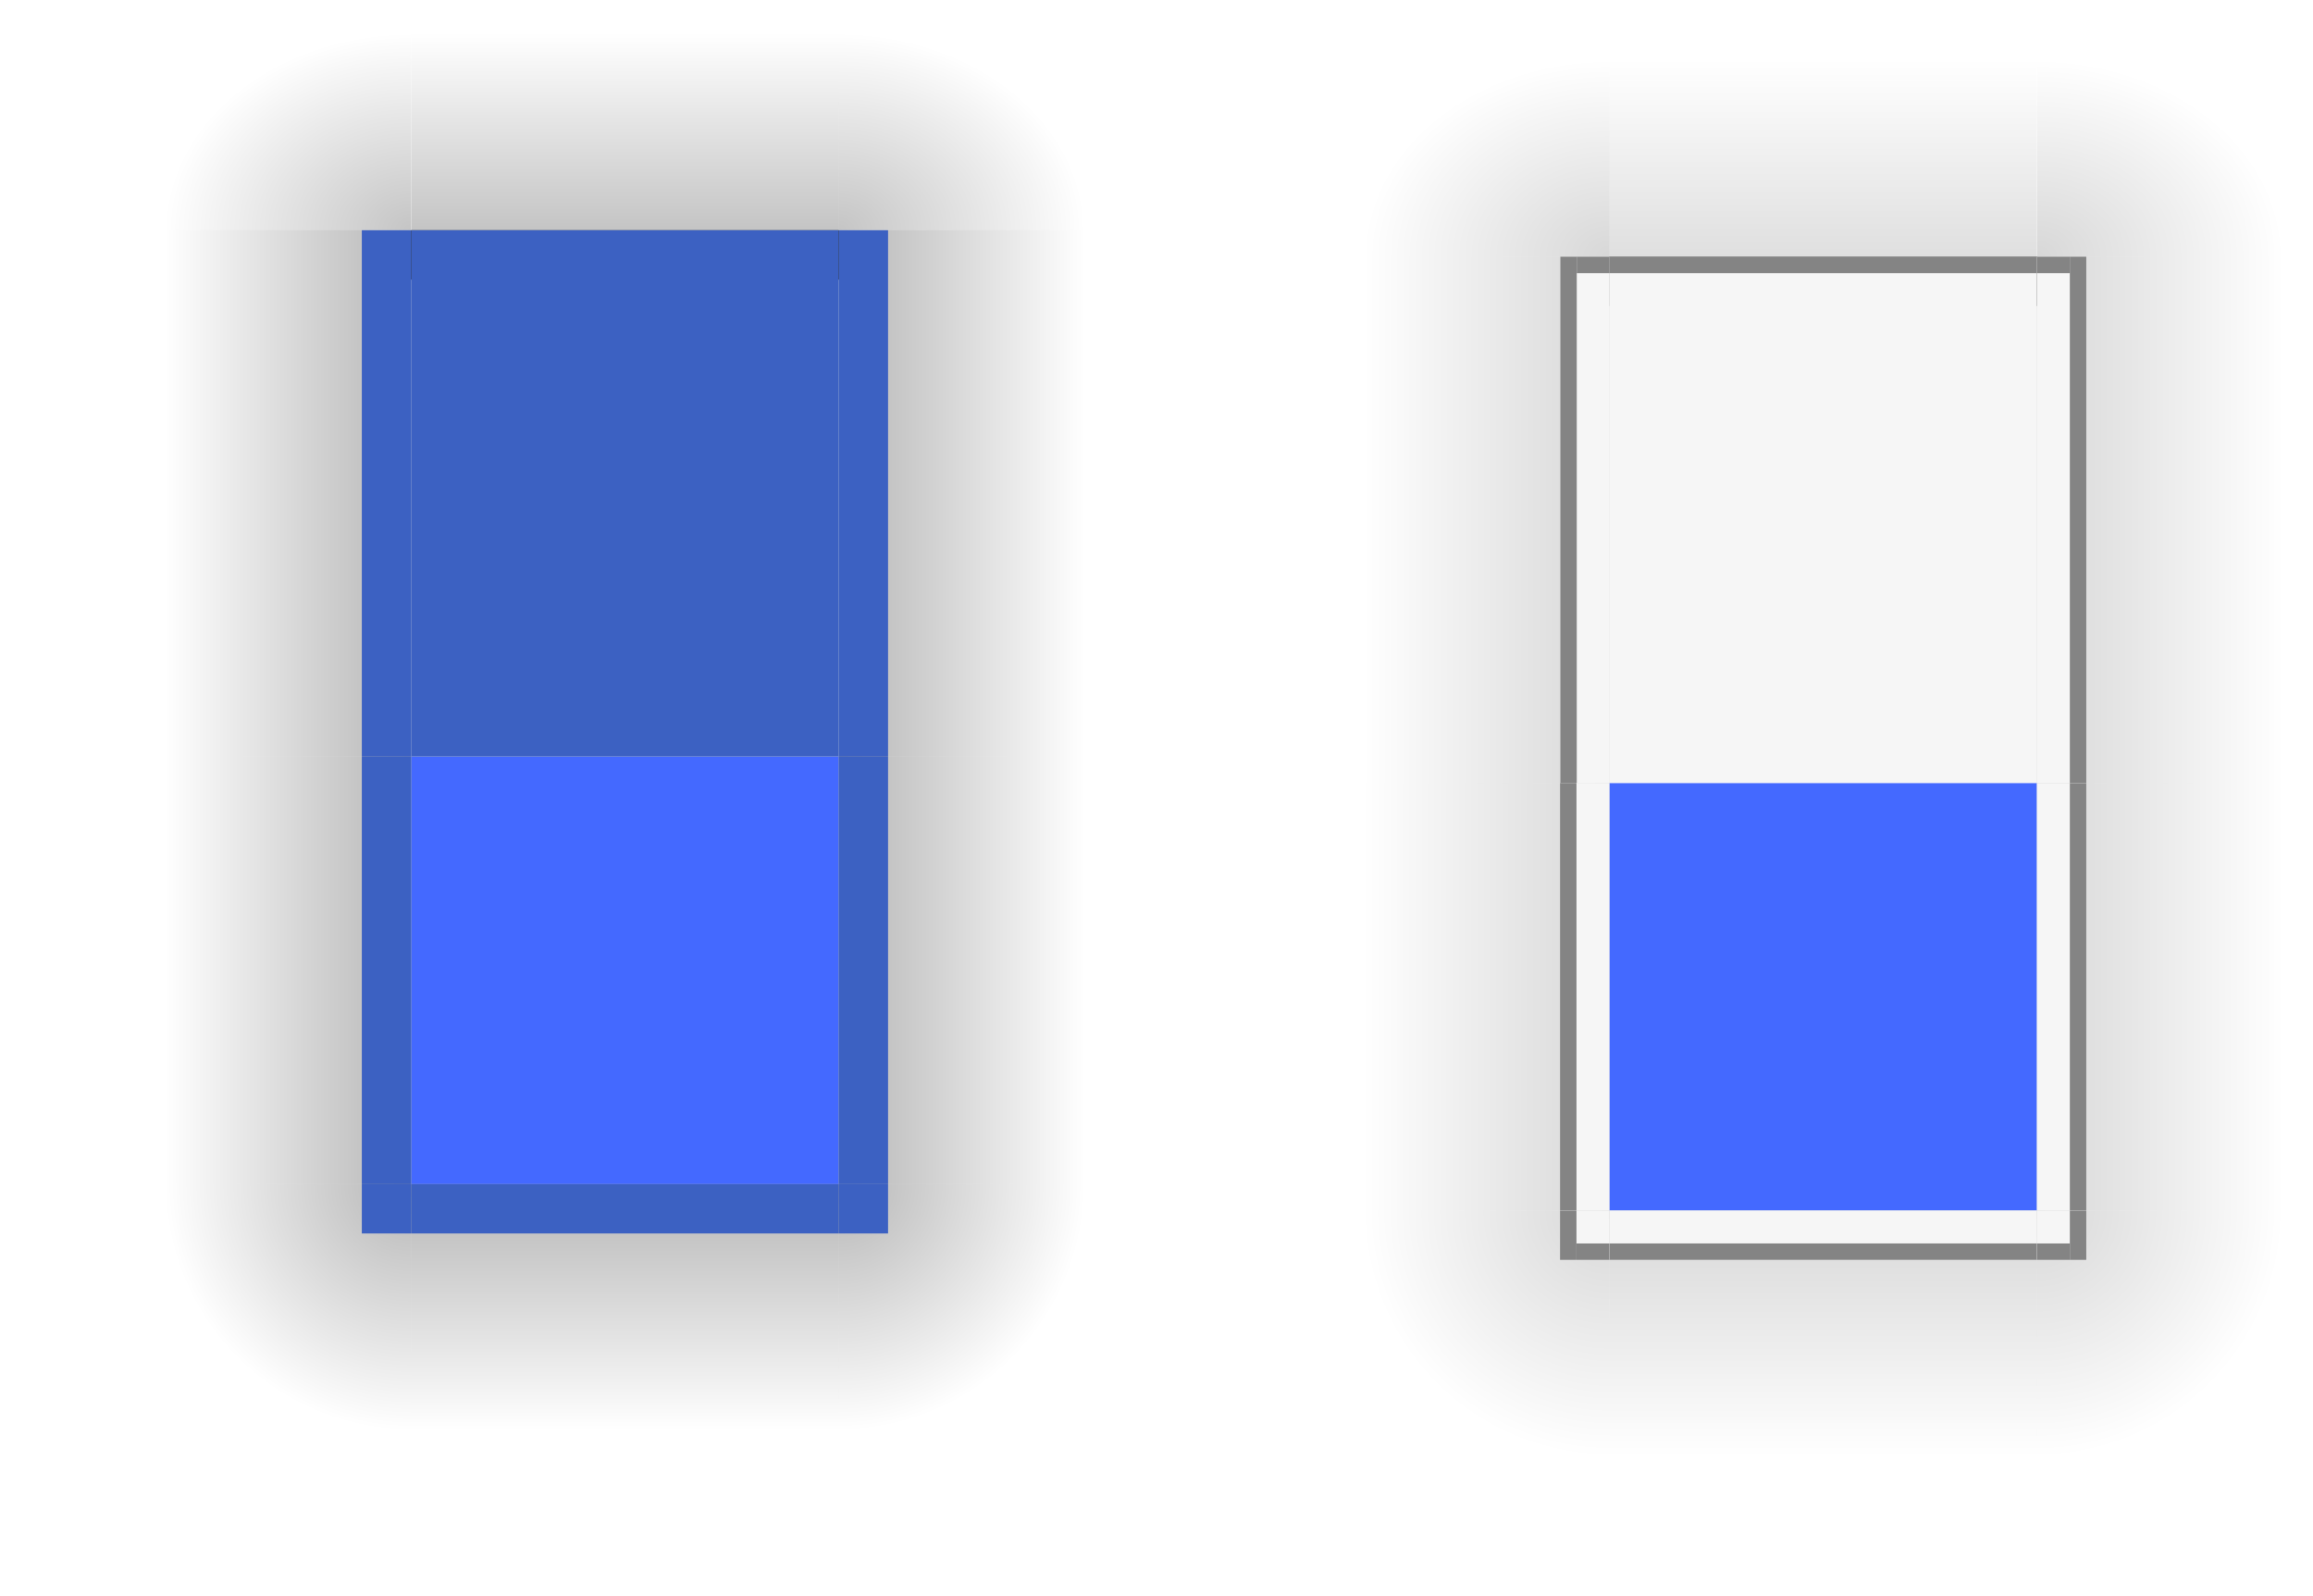
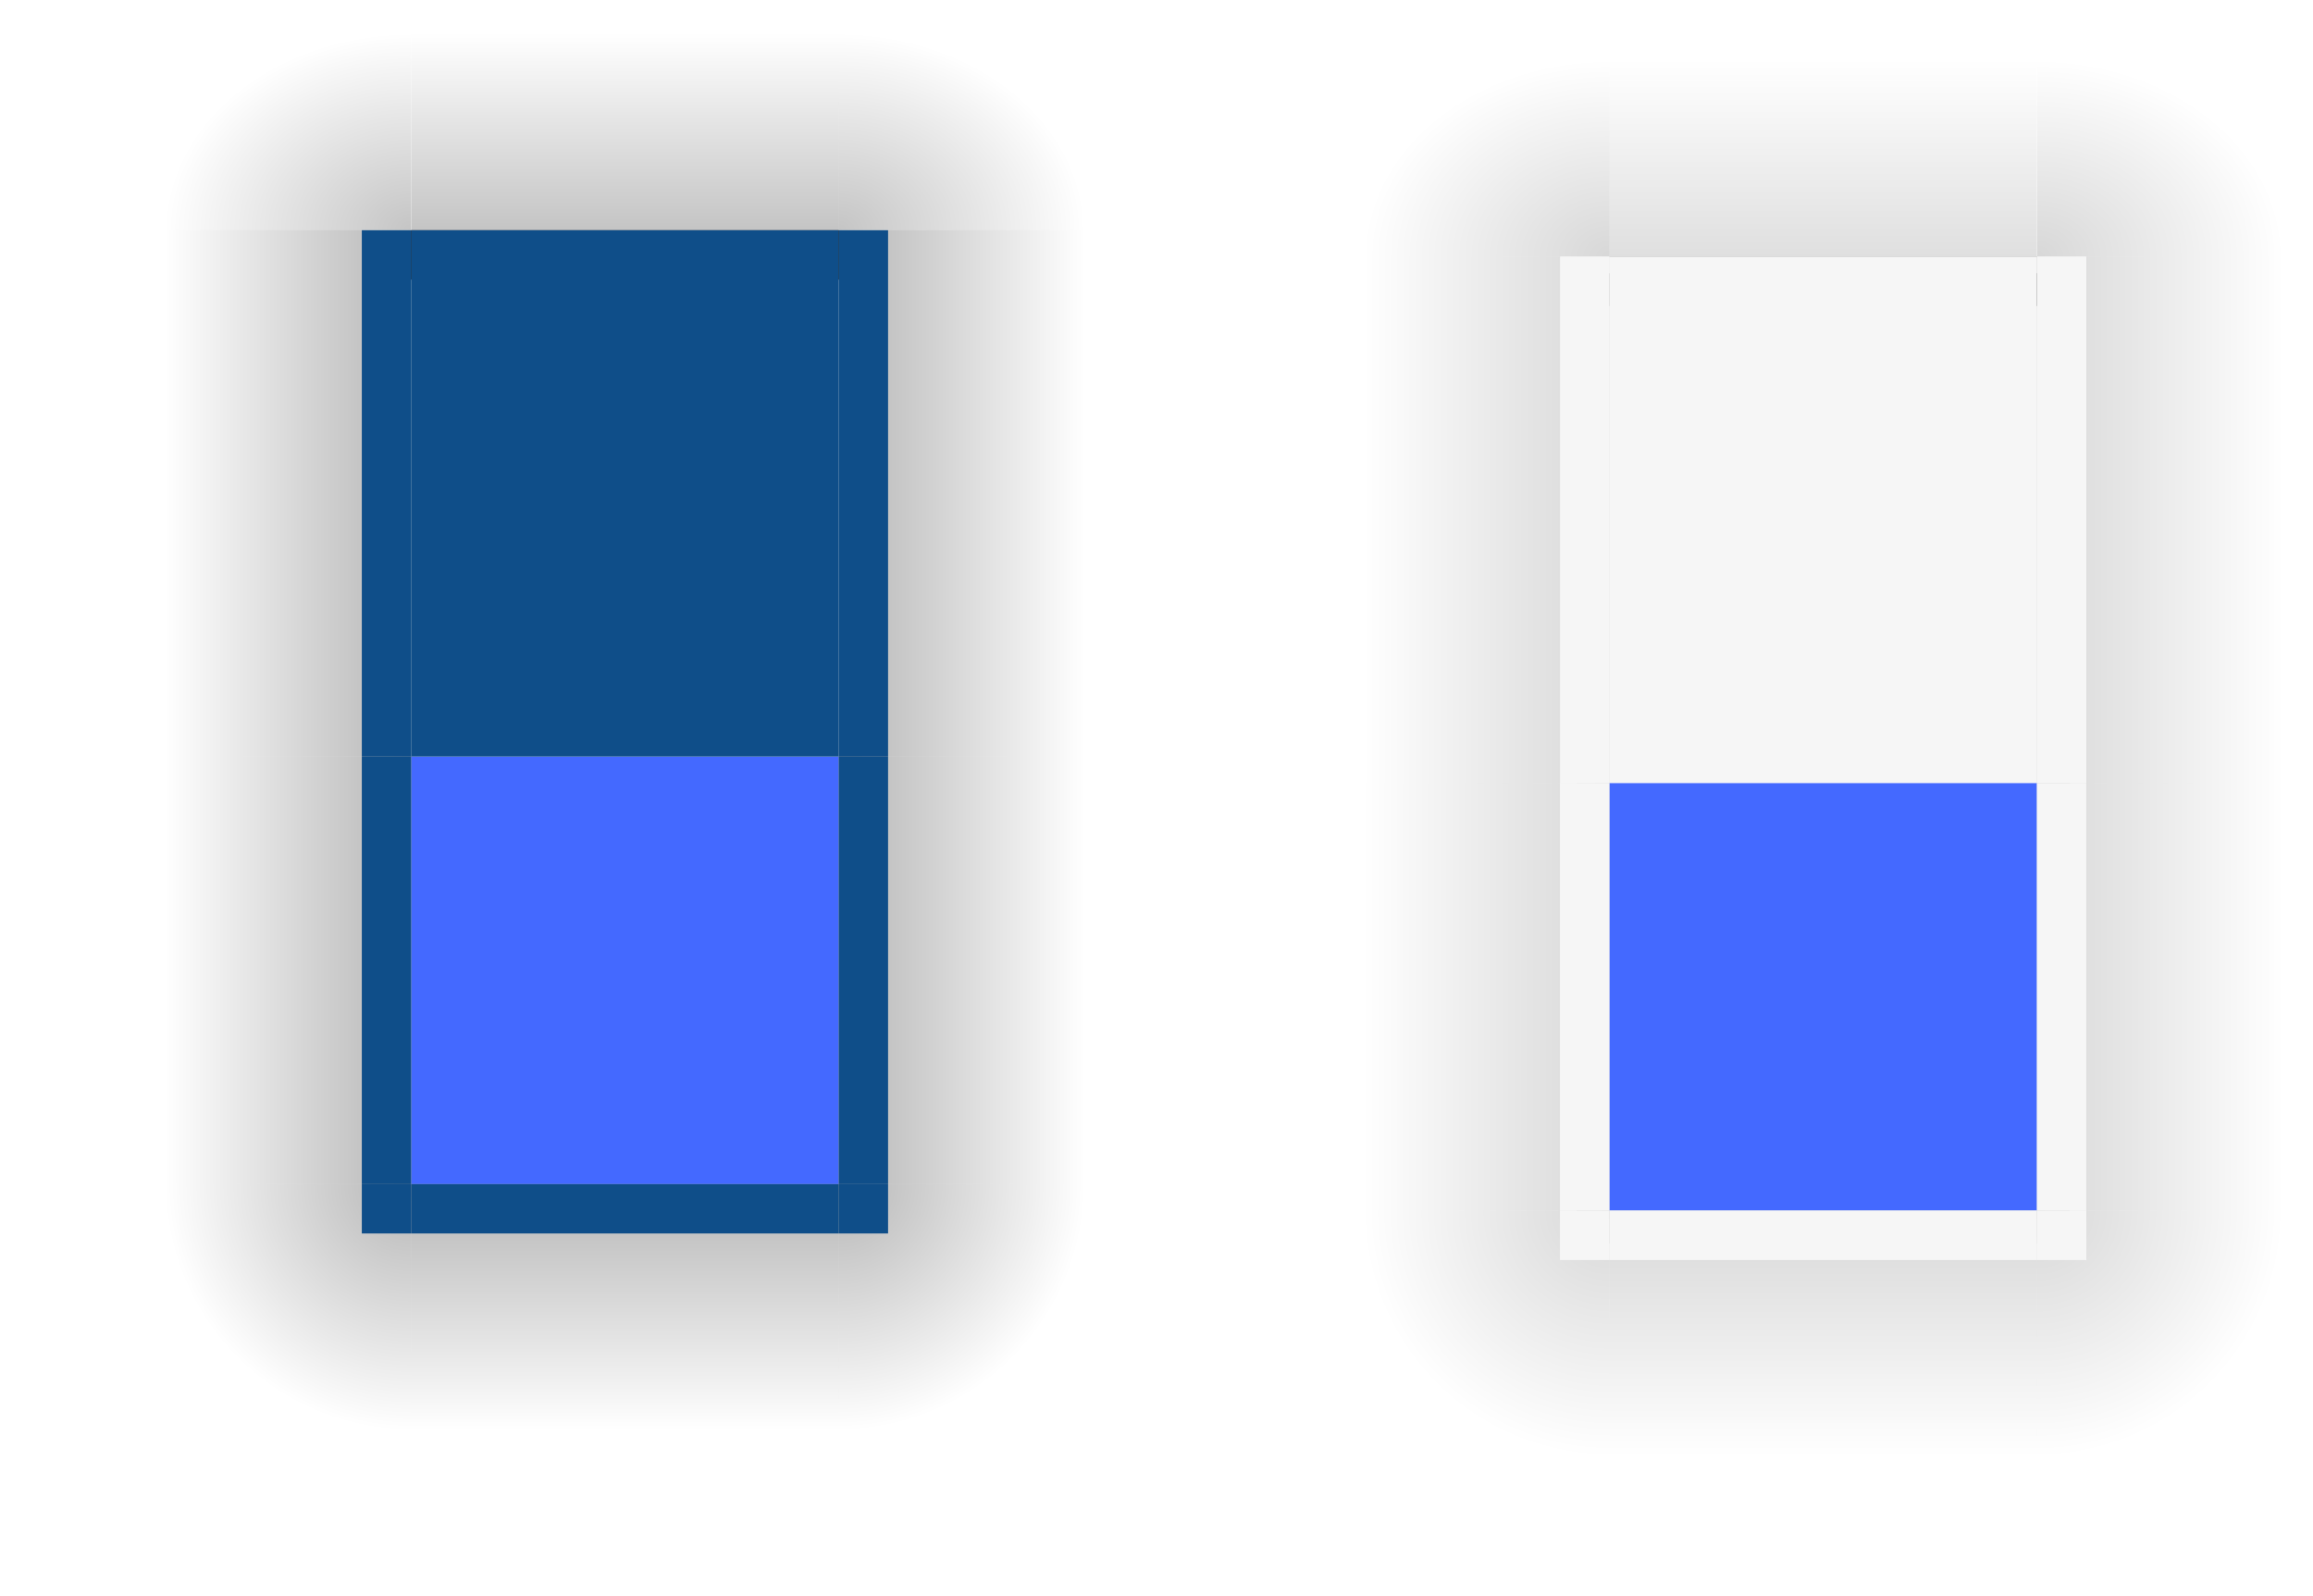
<svg xmlns="http://www.w3.org/2000/svg" xmlns:ns1="http://www.openswatchbook.org/uri/2009/osb" xmlns:xlink="http://www.w3.org/1999/xlink" width="140.643" height="97" viewBox="0 0 140.643 97" version="1.1" id="svg925">
  <defs id="defs919">
    <linearGradient id="linearGradient961" ns1:paint="solid">
      <stop style="stop-color:#000000;stop-opacity:1;" offset="0" id="stop959" />
    </linearGradient>
    <linearGradient id="decoration-inactive-border" ns1:paint="solid">
-       <stop style="stop-color:#848484;stop-opacity:1;" offset="0" id="stop923" />
+       <stop style="stop-color:#f6f6f6;stop-opacity:1;" offset="0" id="stop923" />
    </linearGradient>
    <linearGradient id="decoration-inactive-body" ns1:paint="solid">
      <stop style="stop-color:#f6f6f6;stop-opacity:1;" offset="0" id="stop916" />
    </linearGradient>
    <linearGradient id="activecorner">
      <stop style="stop-color:#000000;stop-opacity:0.229" offset="0" id="stop913" />
      <stop style="stop-color:#000000;stop-opacity:0;" offset="1" id="stop915" />
    </linearGradient>
    <linearGradient id="inactive">
      <stop style="stop-color:#000000;stop-opacity:0.156" offset="0" id="stop924" />
      <stop style="stop-color:#000000;stop-opacity:0;" offset="1" id="stop926" />
    </linearGradient>
    <linearGradient id="linearGradient848">
      <stop id="stop844" offset="0" style="stop-color:#000000;stop-opacity:0.288" />
      <stop id="stop846" offset="1" style="stop-color:#000000;stop-opacity:0;" />
    </linearGradient>
    <linearGradient y2="629.33" x2="-588.583" y1="629.33" x1="-603.583" gradientUnits="userSpaceOnUse" id="linearGradient1465" xlink:href="#linearGradient848" />
    <linearGradient y2="629.33" x2="-588.583" y1="629.33" x1="-603.583" gradientUnits="userSpaceOnUse" id="linearGradient1481" xlink:href="#linearGradient848" />
    <radialGradient gradientTransform="matrix(1.9347196e-6,2,-2,1.9347195e-6,674.5129,1882.262)" gradientUnits="userSpaceOnUse" r="7.5" fy="642.52" fx="-614" cy="642.52" cx="-614" id="radialGradient1493" xlink:href="#linearGradient848" />
    <radialGradient r="7.5" fy="642.52" fx="-614" cy="642.52" cx="-614" gradientTransform="matrix(1.9347196e-6,2,-2,1.9347195e-6,674.5129,1882.262)" gradientUnits="userSpaceOnUse" id="radialGradient1505" xlink:href="#linearGradient848" />
    <linearGradient y2="629.33" x2="-588.583" y1="629.33" x1="-603.583" gradientUnits="userSpaceOnUse" id="linearGradient869" xlink:href="#linearGradient848" />
    <linearGradient y2="629.33" x2="-588.583" y1="629.33" x1="-603.583" gradientUnits="userSpaceOnUse" id="linearGradient886" xlink:href="#linearGradient848" />
    <radialGradient gradientUnits="userSpaceOnUse" gradientTransform="matrix(1.999998,0.00297325,-0.0023786,1.600004,614.7842,-390.0896)" r="7.5" fy="573.519" fx="-602.509" cy="573.519" cx="-602.509" id="radialGradient941" xlink:href="#activecorner" />
    <radialGradient r="7.5" fy="573.519" fx="-602.509" cy="573.519" cx="-602.509" gradientTransform="matrix(1.999998,0.00297325,-0.0023786,1.600004,592.3818,-331.3213)" gradientUnits="userSpaceOnUse" id="radialGradient897" xlink:href="#activecorner" />
    <linearGradient y2="629.33" x2="-588.583" y1="629.33" x1="-603.583" gradientUnits="userSpaceOnUse" id="linearGradient899" xlink:href="#linearGradient848" />
    <linearGradient y2="629.33" x2="-588.583" y1="629.33" x1="-603.583" gradientUnits="userSpaceOnUse" id="linearGradient963" xlink:href="#inactive" gradientTransform="translate(90.18227,0.4810004)" />
    <radialGradient r="7.5" fy="642.52" fx="-614" cy="642.52" cx="-614" gradientTransform="matrix(1.9347196e-6,2,-2,1.9347195e-6,749.0412,1875.464)" gradientUnits="userSpaceOnUse" id="radialGradient969" xlink:href="#inactive" />
    <linearGradient y2="629.33" x2="-588.583" y1="629.33" x1="-603.583" gradientUnits="userSpaceOnUse" id="linearGradient973" xlink:href="#inactive" />
    <radialGradient r="7.5" fy="573.519" fx="-602.509" cy="573.519" cx="-602.509" gradientTransform="matrix(1.999998,0.00297325,-0.0023786,1.600004,698.2047,-340.3933)" gradientUnits="userSpaceOnUse" id="radialGradient975" xlink:href="#inactive" />
    <linearGradient y2="629.33" x2="-588.583" y1="629.33" x1="-603.583" gradientUnits="userSpaceOnUse" id="linearGradient977" xlink:href="#inactive" gradientTransform="matrix(1,0,0,1.230769,95.40574,-183.1126)" />
    <linearGradient xlink:href="#linearGradient848" id="linearGradient922" gradientUnits="userSpaceOnUse" x1="-603.583" y1="629.33" x2="-588.583" y2="629.33" />
    <linearGradient xlink:href="#decoration-inactive-body" id="linearGradient920" x1="-603.583" y1="629.33" x2="-600.583" y2="629.33" gradientUnits="userSpaceOnUse" gradientTransform="matrix(1,0,0,1.230769,95.40574,-183.1126)" />
    <linearGradient xlink:href="#decoration-inactive-body" id="linearGradient923" x1="-603.583" y1="629.33" x2="-600.583" y2="629.33" gradientUnits="userSpaceOnUse" gradientTransform="translate(90.18227,0.4810004)" />
    <linearGradient xlink:href="#decoration-inactive-body" id="linearGradient925" x1="-610.528" y1="655.763" x2="-607.528" y2="655.763" gradientUnits="userSpaceOnUse" gradientTransform="translate(74.52832,-6.798039)" />
    <linearGradient xlink:href="#decoration-inactive-body" id="linearGradient935" x1="-637.321" y1="551.413" x2="-611.321" y2="551.413" gradientUnits="userSpaceOnUse" gradientTransform="translate(68.80345,-13.59645)" />
    <linearGradient xlink:href="#decoration-inactive-border" id="linearGradient928" x1="-513.401" y1="629.811" x2="-512.401" y2="629.811" gradientUnits="userSpaceOnUse" gradientTransform="translate(2)" />
    <linearGradient xlink:href="#decoration-inactive-border" id="linearGradient964" x1="-506.177" y1="591.448" x2="-505.177" y2="591.448" gradientUnits="userSpaceOnUse" />
    <linearGradient xlink:href="#decoration-inactive-border" id="linearGradient972" gradientUnits="userSpaceOnUse" x1="-506.177" y1="591.448" x2="-505.177" y2="591.448" gradientTransform="matrix(1,0,0,0.8125,1027.993,74.96663)" />
    <linearGradient xlink:href="#decoration-inactive-border" id="linearGradient976" gradientUnits="userSpaceOnUse" gradientTransform="matrix(1,0,0,0.0625,1081.625,470.2116)" x1="-506.177" y1="591.448" x2="-505.177" y2="591.448" />
    <radialGradient xlink:href="#inactive" id="radialGradient1008" gradientUnits="userSpaceOnUse" gradientTransform="matrix(1.999998,0.00297325,-0.0023786,1.600004,698.2047,-340.3933)" cx="-602.509" cy="573.519" fx="-602.509" fy="573.519" r="7.5" />
    <linearGradient xlink:href="#inactive" id="linearGradient1010" gradientUnits="userSpaceOnUse" gradientTransform="matrix(1,0,0,1.230769,95.40574,-183.1126)" x1="-603.583" y1="629.33" x2="-588.583" y2="629.33" />
    <linearGradient xlink:href="#decoration-inactive-body" id="linearGradient1012" gradientUnits="userSpaceOnUse" gradientTransform="matrix(1,0,0,1.230769,95.40574,-183.1126)" x1="-603.583" y1="629.33" x2="-600.583" y2="629.33" />
    <linearGradient xlink:href="#decoration-inactive-border" id="linearGradient1014" gradientUnits="userSpaceOnUse" x1="-506.177" y1="591.448" x2="-505.177" y2="591.448" />
    <linearGradient xlink:href="#decoration-inactive-border" id="linearGradient1016" gradientUnits="userSpaceOnUse" gradientTransform="matrix(1,0,0,0.0625,1081.625,470.2116)" x1="-506.177" y1="591.448" x2="-505.177" y2="591.448" />
    <linearGradient xlink:href="#inactive" id="linearGradient1026" gradientUnits="userSpaceOnUse" gradientTransform="translate(90.18227,0.4810004)" x1="-603.583" y1="629.33" x2="-588.583" y2="629.33" />
    <linearGradient xlink:href="#decoration-inactive-body" id="linearGradient1028" gradientUnits="userSpaceOnUse" gradientTransform="translate(90.18227,0.4810004)" x1="-603.583" y1="629.33" x2="-600.583" y2="629.33" />
    <linearGradient xlink:href="#decoration-inactive-border" id="linearGradient1030" gradientUnits="userSpaceOnUse" gradientTransform="translate(2)" x1="-513.401" y1="629.811" x2="-512.401" y2="629.811" />
    <linearGradient xlink:href="#inactive" id="linearGradient1042" gradientUnits="userSpaceOnUse" gradientTransform="translate(90.18227,0.4810004)" x1="-603.583" y1="629.33" x2="-588.583" y2="629.33" />
    <linearGradient xlink:href="#decoration-inactive-body" id="linearGradient1044" gradientUnits="userSpaceOnUse" gradientTransform="translate(90.18227,0.4810004)" x1="-603.583" y1="629.33" x2="-600.583" y2="629.33" />
    <linearGradient xlink:href="#decoration-inactive-border" id="linearGradient1046" gradientUnits="userSpaceOnUse" gradientTransform="translate(2)" x1="-513.401" y1="629.811" x2="-512.401" y2="629.811" />
    <linearGradient xlink:href="#decoration-inactive-border" id="linearGradient1052" gradientUnits="userSpaceOnUse" gradientTransform="matrix(0.3333333,0,0,1,-330.4901,-6.798039)" x1="-610.528" y1="655.763" x2="-607.528" y2="655.763" />
    <linearGradient xlink:href="#decoration-inactive-border" id="linearGradient1056" gradientUnits="userSpaceOnUse" gradientTransform="matrix(0.3333333,0,0,0.6666666,852.9738,97.82417)" x1="-610.528" y1="655.763" x2="-607.528" y2="655.763" />
    <radialGradient xlink:href="#inactive" id="radialGradient1074" gradientUnits="userSpaceOnUse" gradientTransform="matrix(1.9347196e-6,2,-2,1.9347195e-6,749.0412,1875.464)" cx="-614" cy="642.52" fx="-614" fy="642.52" r="7.5" />
    <linearGradient xlink:href="#decoration-inactive-body" id="linearGradient1076" gradientUnits="userSpaceOnUse" gradientTransform="translate(74.52832,-6.798039)" x1="-610.528" y1="655.763" x2="-607.528" y2="655.763" />
    <linearGradient xlink:href="#decoration-inactive-border" id="linearGradient1078" gradientUnits="userSpaceOnUse" gradientTransform="matrix(0.3333333,0,0,1,-330.4901,-6.798039)" x1="-610.528" y1="655.763" x2="-607.528" y2="655.763" />
    <linearGradient xlink:href="#decoration-inactive-border" id="linearGradient1080" gradientUnits="userSpaceOnUse" gradientTransform="matrix(0.3333333,0,0,0.6666666,852.9738,97.82417)" x1="-610.528" y1="655.763" x2="-607.528" y2="655.763" />
  </defs>
  <g transform="translate(665,-570.5196)" id="layer1">
    <rect y="616.52" x="-640" height="26" width="26" id="decoration-center" style="opacity:1;fill:#4469ff;fill-opacity:1;stroke:none;stroke-width:0.15;stroke-linecap:round;stroke-miterlimit:4;stroke-dasharray:none;stroke-opacity:1" />
    <g id="decoration-left" transform="matrix(-1,0,0,1,-1243.583,0.1893921)">
      <rect y="616.33" x="-603.583" height="26" width="15" id="rect1459" style="opacity:1;fill:url(#linearGradient1465);fill-opacity:1;stroke:none;stroke-width:0.114;stroke-linecap:round;stroke-miterlimit:4;stroke-dasharray:none;stroke-opacity:1" />
-       <rect style="opacity:1;fill:#3c61c2;fill-opacity:1;stroke:none;stroke-width:0.051;stroke-linecap:round;stroke-miterlimit:4;stroke-dasharray:none;stroke-opacity:1" id="QQD" width="3" height="26" x="-603.583" y="616.33" />
+       <rect style="opacity:1;fill:#0f4e89;fill-opacity:1;stroke:none;stroke-width:0.051;stroke-linecap:round;stroke-miterlimit:4;stroke-dasharray:none;stroke-opacity:1" id="QQD" width="3" height="26" x="-603.583" y="616.33" />
    </g>
    <g id="decoration-bottom" transform="rotate(90,-621.8861,624.2164)">
      <rect y="616.33" x="-603.583" height="26" width="15" id="rect1475" style="opacity:1;fill:url(#linearGradient1481);fill-opacity:1;stroke:none;stroke-width:0.114;stroke-linecap:round;stroke-miterlimit:4;stroke-dasharray:none;stroke-opacity:1" />
-       <rect style="opacity:1;fill:#3c61c2;fill-opacity:1;stroke:none;stroke-width:0.051;stroke-linecap:round;stroke-miterlimit:4;stroke-dasharray:none;stroke-opacity:1" id="QQG" width="3" height="26" x="-603.583" y="616.33" />
+       <rect style="opacity:1;fill:#0f4e89;fill-opacity:1;stroke:none;stroke-width:0.051;stroke-linecap:round;stroke-miterlimit:4;stroke-dasharray:none;stroke-opacity:1" id="QQG" width="3" height="26" x="-603.583" y="616.33" />
    </g>
    <g transform="translate(-3.472412,-11.74304)" id="decoration-bottomright">
      <rect style="opacity:1;fill:url(#radialGradient1493);fill-opacity:1;stroke:none;stroke-width:1.211;stroke-linecap:round;stroke-miterlimit:4;stroke-dasharray:none;stroke-opacity:1" id="rect1485" width="15" height="15" x="-610.528" y="654.263" />
-       <rect style="opacity:1;fill:#3c61c2;fill-opacity:1;stroke:none;stroke-width:0.017;stroke-linecap:round;stroke-miterlimit:4;stroke-dasharray:none;stroke-opacity:1" id="QQH" width="3" height="3" x="-610.528" y="654.263" />
+       <rect style="opacity:1;fill:#0f4e89;fill-opacity:1;stroke:none;stroke-width:0.017;stroke-linecap:round;stroke-miterlimit:4;stroke-dasharray:none;stroke-opacity:1" id="QQH" width="3" height="3" x="-610.528" y="654.263" />
    </g>
    <g id="decoration-bottomleft" transform="matrix(-1,0,0,1,-1250.528,-11.74304)">
      <rect y="654.263" x="-610.528" height="15" width="15" id="rect1499" style="opacity:1;fill:url(#radialGradient1505);fill-opacity:1;stroke:none;stroke-width:1.211;stroke-linecap:round;stroke-miterlimit:4;stroke-dasharray:none;stroke-opacity:1" />
-       <rect y="654.263" x="-610.528" height="3" width="3" id="QQF" style="opacity:1;fill:#3c61c2;fill-opacity:1;stroke:none;stroke-width:0.017;stroke-linecap:round;stroke-miterlimit:4;stroke-dasharray:none;stroke-opacity:1" />
+       <rect y="654.263" x="-610.528" height="3" width="3" id="QQF" style="opacity:1;fill:#0f4e89;fill-opacity:1;stroke:none;stroke-width:0.017;stroke-linecap:round;stroke-miterlimit:4;stroke-dasharray:none;stroke-opacity:1" />
    </g>
-     <path transform="scale(1,-1)" d="m -656.536,-564.163 a 3,3 0 0 1 -3,3 l 0,-3 z" id="path935" style="opacity:1;fill:#3c61c2;fill-opacity:1;stroke:none;stroke-width:4.272;stroke-linecap:round;stroke-miterlimit:4;stroke-dasharray:none;stroke-opacity:1" />
+     <path transform="scale(1,-1)" d="m -656.536,-564.163 a 3,3 0 0 1 -3,3 l 0,-3 z" id="path935" style="opacity:1;fill:#0f4e89;fill-opacity:1;stroke:none;stroke-width:4.272;stroke-linecap:round;stroke-miterlimit:4;stroke-dasharray:none;stroke-opacity:1" />
    <g id="decoration-topright" transform="translate(-22.42015,58.76823)">
      <rect y="513.751" x="-591.58" height="12" width="15" id="rect1451" style="opacity:1;fill:url(#radialGradient941);fill-opacity:1;stroke:none;stroke-width:0.077;stroke-linecap:round;stroke-miterlimit:4;stroke-dasharray:none;stroke-opacity:1" />
      <g transform="matrix(1,0,0,1.230769,12.003,-232.8089)" id="g884">
        <rect style="opacity:1;fill:url(#linearGradient886);fill-opacity:1;stroke:none;stroke-width:0.114;stroke-linecap:round;stroke-miterlimit:4;stroke-dasharray:none;stroke-opacity:1" id="rect880" width="15" height="26" x="-603.583" y="616.33" />
-         <rect y="616.33" x="-603.583" height="26" width="3" id="QQC" style="fill:#3c61c2;opacity:1;fill-opacity:1;stroke:none;stroke-width:0.051;stroke-linecap:round;stroke-miterlimit:4;stroke-dasharray:none;stroke-opacity:1" />
+         <rect y="616.33" x="-603.583" height="26" width="3" id="QQC" style="fill:#0f4e89;opacity:1;fill-opacity:1;stroke:none;stroke-width:0.051;stroke-linecap:round;stroke-miterlimit:4;stroke-dasharray:none;stroke-opacity:1" />
      </g>
    </g>
    <g transform="matrix(-1,0,0,1,-1254,-2.3613281e-5)" id="decoration-topleft">
      <rect style="opacity:1;fill:url(#radialGradient897);fill-opacity:1.0;stroke:none;stroke-width:0.077;stroke-linecap:round;stroke-miterlimit:4;stroke-dasharray:none;stroke-opacity:1" id="rect887" width="15" height="12" x="-613.982" y="572.52" />
      <g id="g893" transform="matrix(1,0,0,1.230769,-10.41715,-174.0407)">
        <rect y="616.33" x="-603.583" height="26" width="15" id="rect889" style="opacity:1;fill:url(#linearGradient899);fill-opacity:1;stroke:none;stroke-width:0.114;stroke-linecap:round;stroke-miterlimit:4;stroke-dasharray:none;stroke-opacity:1" />
-         <rect style="opacity:1;fill:#3c61c2;fill-opacity:1;stroke:none;stroke-width:0.051;stroke-linecap:round;stroke-miterlimit:4;stroke-dasharray:none;stroke-opacity:1" id="QQA" width="3" height="26" x="-603.583" y="616.33" />
+         <rect style="opacity:1;fill:#0f4e89;fill-opacity:1;stroke:none;stroke-width:0.051;stroke-linecap:round;stroke-miterlimit:4;stroke-dasharray:none;stroke-opacity:1" id="QQA" width="3" height="26" x="-603.583" y="616.33" />
      </g>
    </g>
    <rect style="opacity:1;fill:#4469ff;fill-opacity:1;stroke:none;stroke-width:0.15;stroke-linecap:round;stroke-miterlimit:4;stroke-dasharray:none;stroke-opacity:1" id="decoration-inactive-center" width="26" height="26" x="-567.143" y="618.127" />
    <g transform="translate(-10.41715,0.1893921)" id="decoration-right">
      <rect style="opacity:1;fill:url(#linearGradient922);fill-opacity:1;stroke:none;stroke-width:0.114;stroke-linecap:round;stroke-miterlimit:4;stroke-dasharray:none;stroke-opacity:1" id="rect916" width="15" height="26" x="-603.583" y="616.33" />
-       <rect y="616.33" x="-603.583" height="26" width="3" id="QQE" style="opacity:1;fill:#3c61c2;fill-opacity:1;stroke:none;stroke-width:0.051;stroke-linecap:round;stroke-miterlimit:4;stroke-dasharray:none;stroke-opacity:1" />
+       <rect y="616.33" x="-603.583" height="26" width="3" id="QQE" style="opacity:1;fill:#0f4e89;fill-opacity:1;stroke:none;stroke-width:0.051;stroke-linecap:round;stroke-miterlimit:4;stroke-dasharray:none;stroke-opacity:1" />
    </g>
    <g id="decoration-top" transform="translate(-1.500011,32)">
      <g id="g867" transform="rotate(-90,-651.4467,603.3835)">
        <rect y="616.33" x="-603.583" height="26" width="15" id="rect863" style="opacity:1;fill:url(#linearGradient869);fill-opacity:1;stroke:none;stroke-width:0.114;stroke-linecap:round;stroke-miterlimit:4;stroke-dasharray:none;stroke-opacity:1" />
        <rect style="opacity:1;fill-opacity:1;stroke:none;stroke-width:0.051;stroke-linecap:round;stroke-miterlimit:4;stroke-dasharray:none;stroke-opacity:1" id="rect865" width="3" height="26" x="-603.583" y="616.33" />
      </g>
-       <rect y="552.52" x="-638.5" height="32" width="26" id="QQB" style="fill:#3c61c2;opacity:1;fill-opacity:1;stroke:none;stroke-width:0.166;stroke-linecap:round;stroke-miterlimit:4;stroke-dasharray:none;stroke-opacity:1" />
+       <rect y="552.52" x="-638.5" height="32" width="26" id="QQB" style="fill:#0f4e89;opacity:1;fill-opacity:1;stroke:none;stroke-width:0.166;stroke-linecap:round;stroke-miterlimit:4;stroke-dasharray:none;stroke-opacity:1" />
    </g>
    <g id="decoration-inactive-right" transform="translate(-27.74231,1.315491)">
      <rect y="616.811" x="-513.401" height="26" width="15" id="rect903" style="opacity:1;fill:url(#linearGradient963);fill-opacity:1;stroke:none;stroke-width:0.114;stroke-linecap:round;stroke-miterlimit:4;stroke-dasharray:none;stroke-opacity:1" />
      <rect style="opacity:1;fill:url(#linearGradient923);fill-opacity:1;stroke:none;stroke-width:0.051;stroke-linecap:round;stroke-miterlimit:4;stroke-dasharray:none;stroke-opacity:1" id="rect905" width="3" height="26" x="-513.401" y="616.811" />
      <rect y="616.811" x="-511.401" height="26" width="1" id="rect919" style="opacity:1;fill:url(#linearGradient928);fill-opacity:1;stroke:none;stroke-width:0.029;stroke-linecap:round;stroke-miterlimit:4;stroke-dasharray:none;stroke-opacity:1" />
    </g>
    <g id="decoration-inactive-top" transform="translate(1.375068,64.31067)">
      <g transform="rotate(-90,-631.8075,553.0407)" id="g937">
        <rect style="opacity:1;fill:url(#linearGradient973);fill-opacity:1;stroke:none;stroke-width:0.114;stroke-linecap:round;stroke-miterlimit:4;stroke-dasharray:none;stroke-opacity:1" id="rect933" width="15" height="26" x="-603.583" y="616.33" />
        <rect y="616.33" x="-603.583" height="26" width="3" id="rect935" style="opacity:1;fill-opacity:1;stroke:none;stroke-width:0.051;stroke-linecap:round;stroke-miterlimit:4;stroke-dasharray:none;stroke-opacity:1" />
      </g>
      <rect style="opacity:1;fill:url(#linearGradient935);fill-opacity:1;stroke:none;stroke-width:0.166;stroke-linecap:round;stroke-miterlimit:4;stroke-dasharray:none;stroke-opacity:1" id="rect939" width="26" height="32" x="-568.518" y="521.816" />
      <rect transform="rotate(90)" y="542.518" x="521.816" height="26" width="1" id="rect970" style="opacity:1;fill:url(#linearGradient972);fill-opacity:1;stroke:none;stroke-width:0.029;stroke-linecap:round;stroke-miterlimit:4;stroke-dasharray:none;stroke-opacity:1" />
    </g>
    <g id="decoration-inactive-topright" transform="translate(-32.96574,10.67902)">
      <rect style="opacity:1;fill:url(#radialGradient975);fill-opacity:1;stroke:none;stroke-width:0.077;stroke-linecap:round;stroke-miterlimit:4;stroke-dasharray:none;stroke-opacity:1" id="rect943" width="15" height="12" x="-508.159" y="563.448" />
      <rect style="opacity:1;fill:url(#linearGradient977);fill-opacity:1;stroke:none;stroke-width:0.126;stroke-linecap:round;stroke-miterlimit:4;stroke-dasharray:none;stroke-opacity:1" id="rect945" width="15" height="32" x="-508.177" y="575.448" />
      <rect y="575.448" x="-508.177" height="32" width="3" id="rect947" style="opacity:1;fill:url(#linearGradient920);fill-opacity:1;stroke:none;stroke-width:0.056;stroke-linecap:round;stroke-miterlimit:4;stroke-dasharray:none;stroke-opacity:1" />
      <rect style="opacity:1;fill:url(#linearGradient964);fill-opacity:1;stroke:none;stroke-width:0.033;stroke-linecap:round;stroke-miterlimit:4;stroke-dasharray:none;stroke-opacity:1" id="rect949" width="1" height="32" x="-506.177" y="575.448" />
      <rect transform="rotate(90)" style="opacity:1;fill:url(#linearGradient976);fill-opacity:1;stroke:none;stroke-width:0.008;stroke-linecap:round;stroke-miterlimit:4;stroke-dasharray:none;stroke-opacity:1" id="rect974" width="1" height="2" x="575.448" y="506.177" />
    </g>
    <g transform="matrix(-1,0,0,1,-1075.302,10.67904)" id="decoration-inactive-topleft">
      <rect y="563.448" x="-508.159" height="12" width="15" id="rect996" style="opacity:1;fill:url(#radialGradient1008);fill-opacity:1;stroke:none;stroke-width:0.077;stroke-linecap:round;stroke-miterlimit:4;stroke-dasharray:none;stroke-opacity:1" />
      <rect y="575.448" x="-508.177" height="32" width="15" id="rect998" style="opacity:1;fill:url(#linearGradient1010);fill-opacity:1;stroke:none;stroke-width:0.126;stroke-linecap:round;stroke-miterlimit:4;stroke-dasharray:none;stroke-opacity:1" />
      <rect style="opacity:1;fill:url(#linearGradient1012);fill-opacity:1;stroke:none;stroke-width:0.056;stroke-linecap:round;stroke-miterlimit:4;stroke-dasharray:none;stroke-opacity:1" id="rect1000" width="3" height="32" x="-508.177" y="575.448" />
      <rect y="575.448" x="-506.177" height="32" width="1" id="rect1002" style="opacity:1;fill:url(#linearGradient1014);fill-opacity:1;stroke:none;stroke-width:0.033;stroke-linecap:round;stroke-miterlimit:4;stroke-dasharray:none;stroke-opacity:1" />
      <rect y="506.177" x="575.448" height="2" width="1" id="rect1004" style="opacity:1;fill:url(#linearGradient1016);fill-opacity:1;stroke:none;stroke-width:0.008;stroke-linecap:round;stroke-miterlimit:4;stroke-dasharray:none;stroke-opacity:1" transform="rotate(90)" />
    </g>
    <g transform="matrix(-1,0,0,1,-1080.543,1.315517)" id="decoration-inactive-left">
      <rect style="opacity:1;fill:url(#linearGradient1026);fill-opacity:1;stroke:none;stroke-width:0.114;stroke-linecap:round;stroke-miterlimit:4;stroke-dasharray:none;stroke-opacity:1" id="rect1018" width="15" height="26" x="-513.401" y="616.811" />
      <rect y="616.811" x="-513.401" height="26" width="3" id="rect1020" style="opacity:1;fill:url(#linearGradient1028);fill-opacity:1;stroke:none;stroke-width:0.051;stroke-linecap:round;stroke-miterlimit:4;stroke-dasharray:none;stroke-opacity:1" />
      <rect style="opacity:1;fill:url(#linearGradient1030);fill-opacity:1;stroke:none;stroke-width:0.029;stroke-linecap:round;stroke-miterlimit:4;stroke-dasharray:none;stroke-opacity:1" id="rect1022" width="1" height="26" x="-511.401" y="616.811" />
    </g>
    <g transform="rotate(90,-540.9295,616.5979)" id="decoration-inactive-bottom">
      <rect style="opacity:1;fill:url(#linearGradient1042);fill-opacity:1;stroke:none;stroke-width:0.114;stroke-linecap:round;stroke-miterlimit:4;stroke-dasharray:none;stroke-opacity:1" id="rect1034" width="15" height="26" x="-513.401" y="616.811" />
      <rect y="616.811" x="-513.401" height="26" width="3" id="rect1036" style="opacity:1;fill:url(#linearGradient1044);fill-opacity:1;stroke:none;stroke-width:0.051;stroke-linecap:round;stroke-miterlimit:4;stroke-dasharray:none;stroke-opacity:1" />
      <rect style="opacity:1;fill:url(#linearGradient1046);fill-opacity:1;stroke:none;stroke-width:0.029;stroke-linecap:round;stroke-miterlimit:4;stroke-dasharray:none;stroke-opacity:1" id="rect1038" width="1" height="26" x="-511.401" y="616.811" />
    </g>
    <g id="decoration-inactive-bottomright" transform="translate(-5.143616,-3.337891)">
      <rect y="647.465" x="-535.999" height="15" width="15" id="rect921" style="opacity:1;fill:url(#radialGradient969);fill-opacity:1;stroke:none;stroke-width:1.211;stroke-linecap:round;stroke-miterlimit:4;stroke-dasharray:none;stroke-opacity:1" />
      <rect y="647.465" x="-535.999" height="3" width="3" id="rect923" style="opacity:1;fill:url(#linearGradient925);fill-opacity:1;stroke:none;stroke-width:0.017;stroke-linecap:round;stroke-miterlimit:4;stroke-dasharray:none;stroke-opacity:1" />
      <rect style="opacity:1;fill:url(#linearGradient1052);fill-opacity:1;stroke:none;stroke-width:0.01;stroke-linecap:round;stroke-miterlimit:4;stroke-dasharray:none;stroke-opacity:1" id="rect1050" width="1" height="3" x="-533.999" y="647.465" />
      <rect transform="rotate(90)" y="533.999" x="649.465" height="2" width="1" id="rect1054" style="opacity:1;fill:url(#linearGradient1056);fill-opacity:1;stroke:none;stroke-width:0.008;stroke-linecap:round;stroke-miterlimit:4;stroke-dasharray:none;stroke-opacity:1" />
    </g>
    <g transform="matrix(-1,0,0,1,-1103.142,-3.337864)" id="decoration-inactive-bottomleft">
      <rect style="opacity:1;fill:url(#radialGradient1074);fill-opacity:1;stroke:none;stroke-width:1.211;stroke-linecap:round;stroke-miterlimit:4;stroke-dasharray:none;stroke-opacity:1" id="rect1064" width="15" height="15" x="-535.999" y="647.465" />
      <rect style="opacity:1;fill:url(#linearGradient1076);fill-opacity:1;stroke:none;stroke-width:0.017;stroke-linecap:round;stroke-miterlimit:4;stroke-dasharray:none;stroke-opacity:1" id="rect1066" width="3" height="3" x="-535.999" y="647.465" />
      <rect y="647.465" x="-533.999" height="3" width="1" id="rect1068" style="opacity:1;fill:url(#linearGradient1078);fill-opacity:1;stroke:none;stroke-width:0.01;stroke-linecap:round;stroke-miterlimit:4;stroke-dasharray:none;stroke-opacity:1" />
      <rect style="opacity:1;fill:url(#linearGradient1080);fill-opacity:1;stroke:none;stroke-width:0.008;stroke-linecap:round;stroke-miterlimit:4;stroke-dasharray:none;stroke-opacity:1" id="rect1070" width="1" height="2" x="649.465" y="533.999" transform="rotate(90)" />
    </g>
  </g>
</svg>
